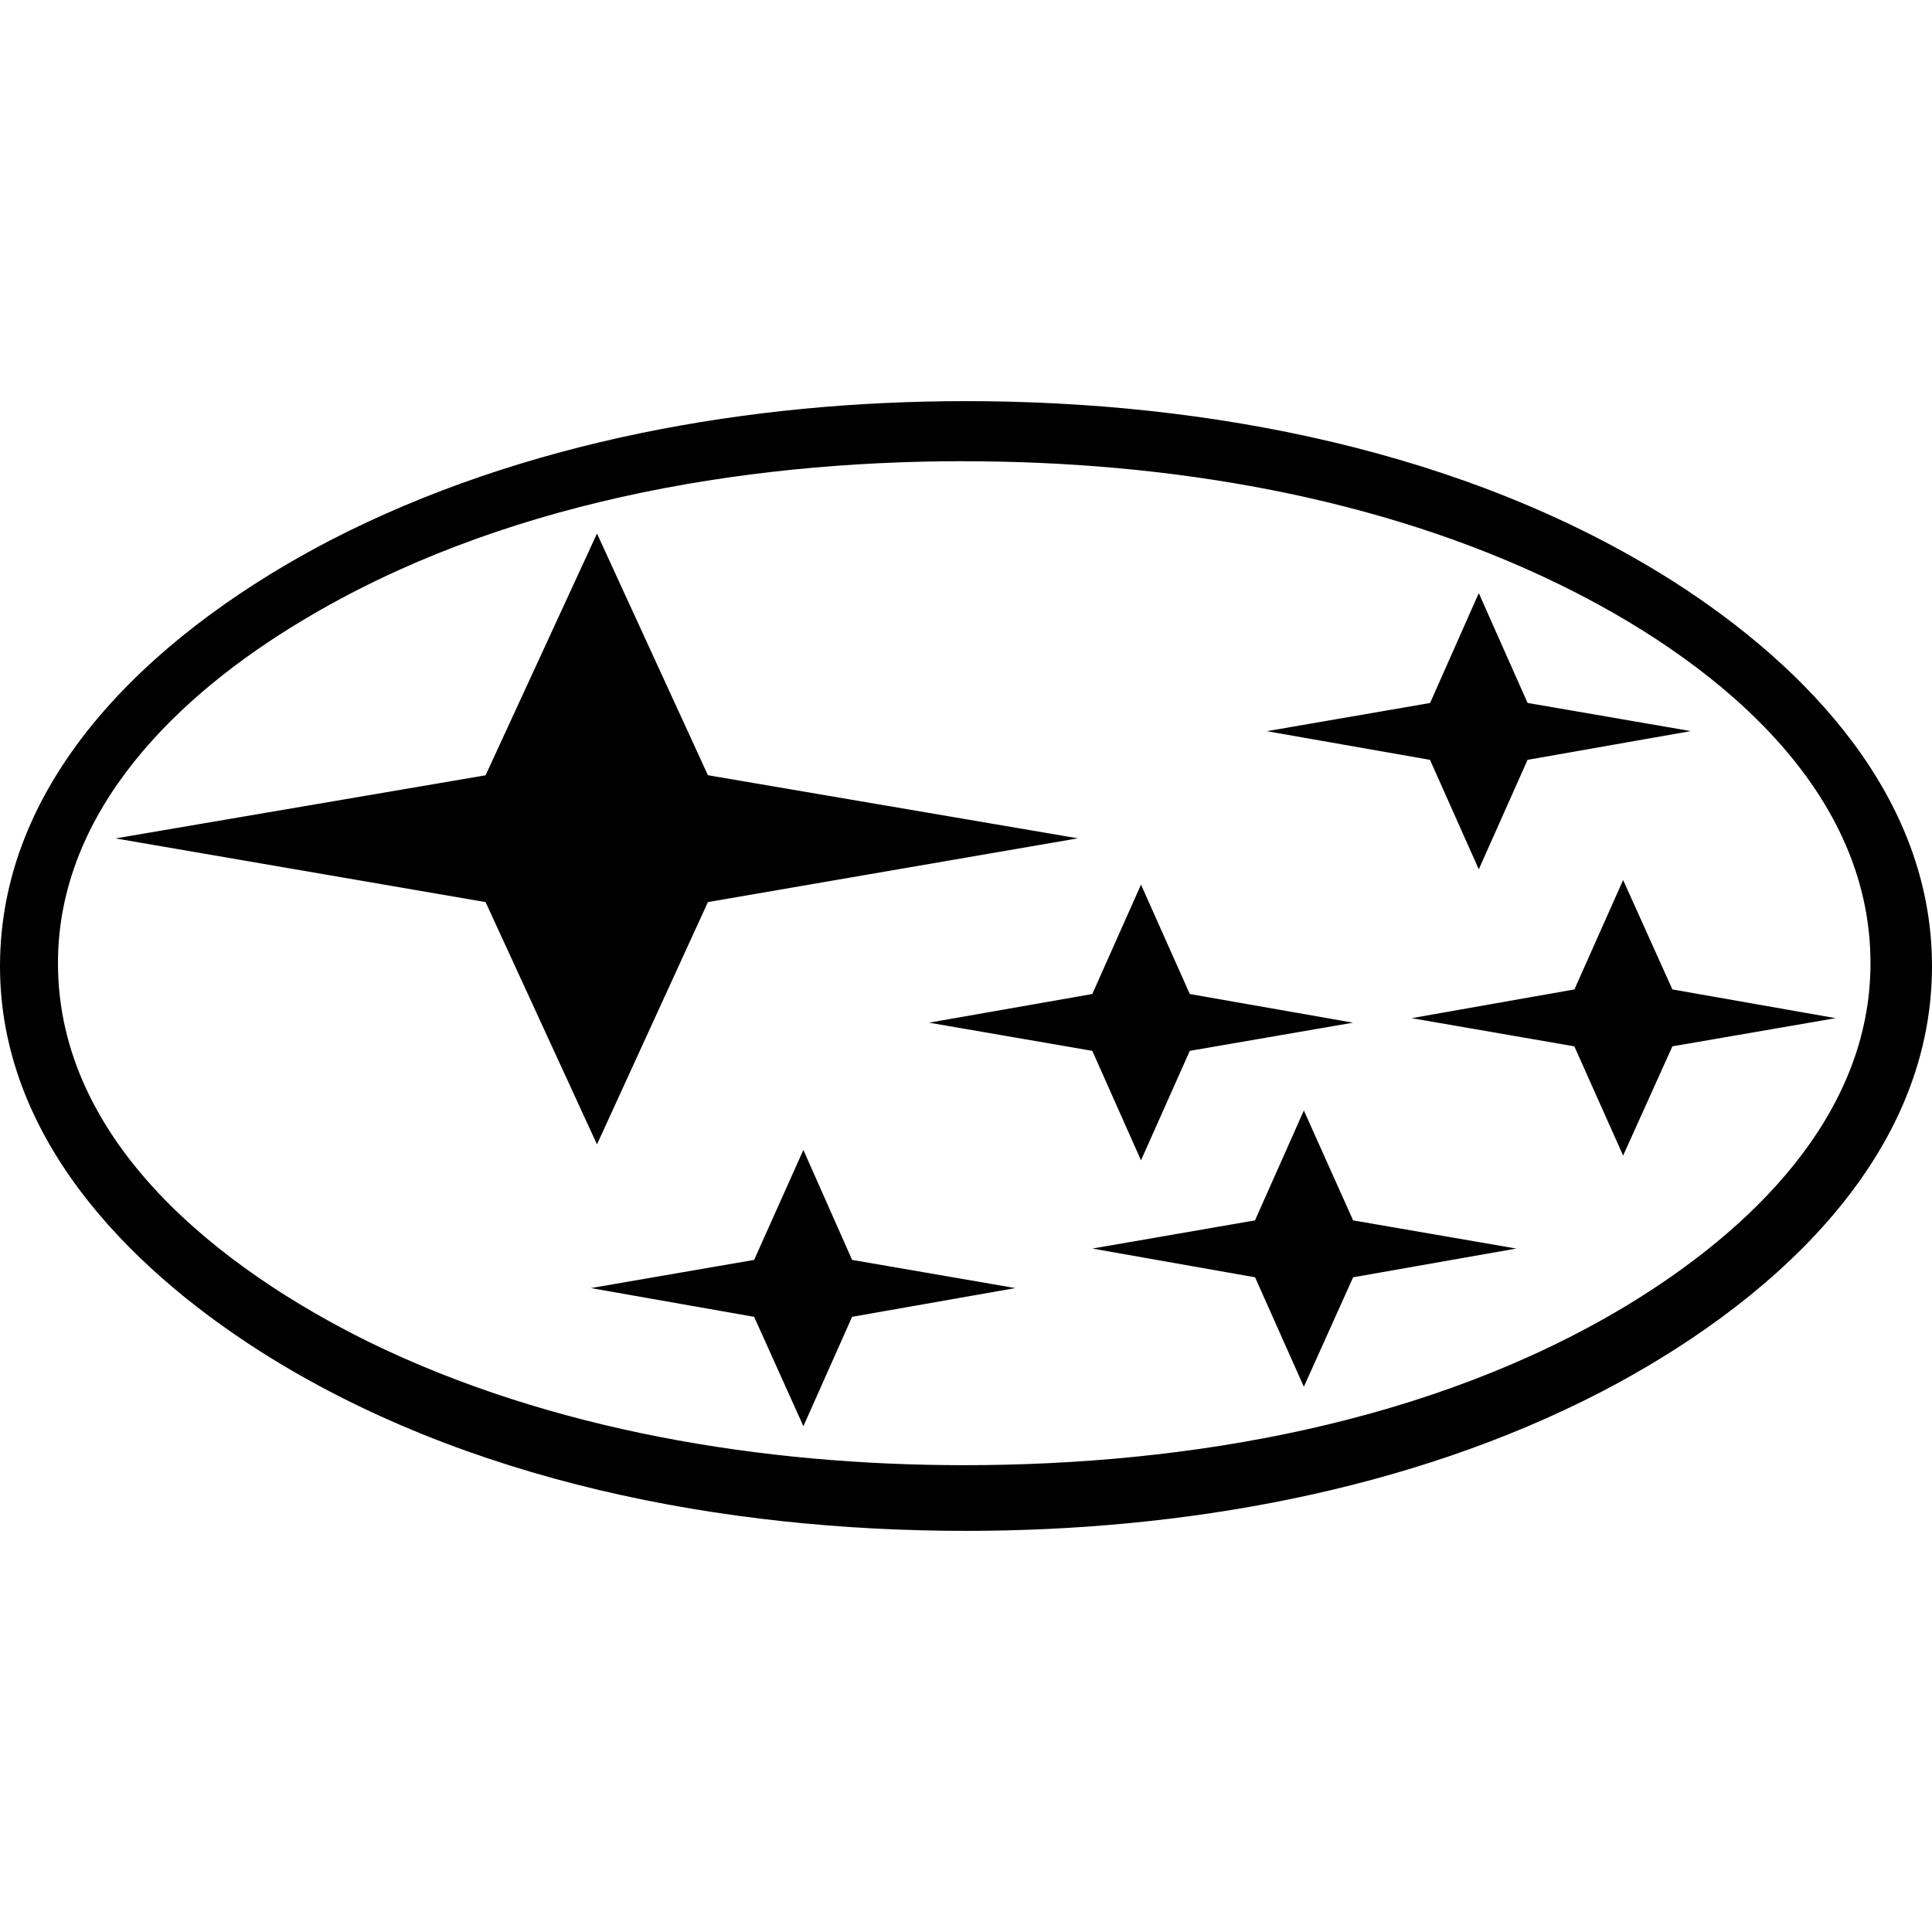
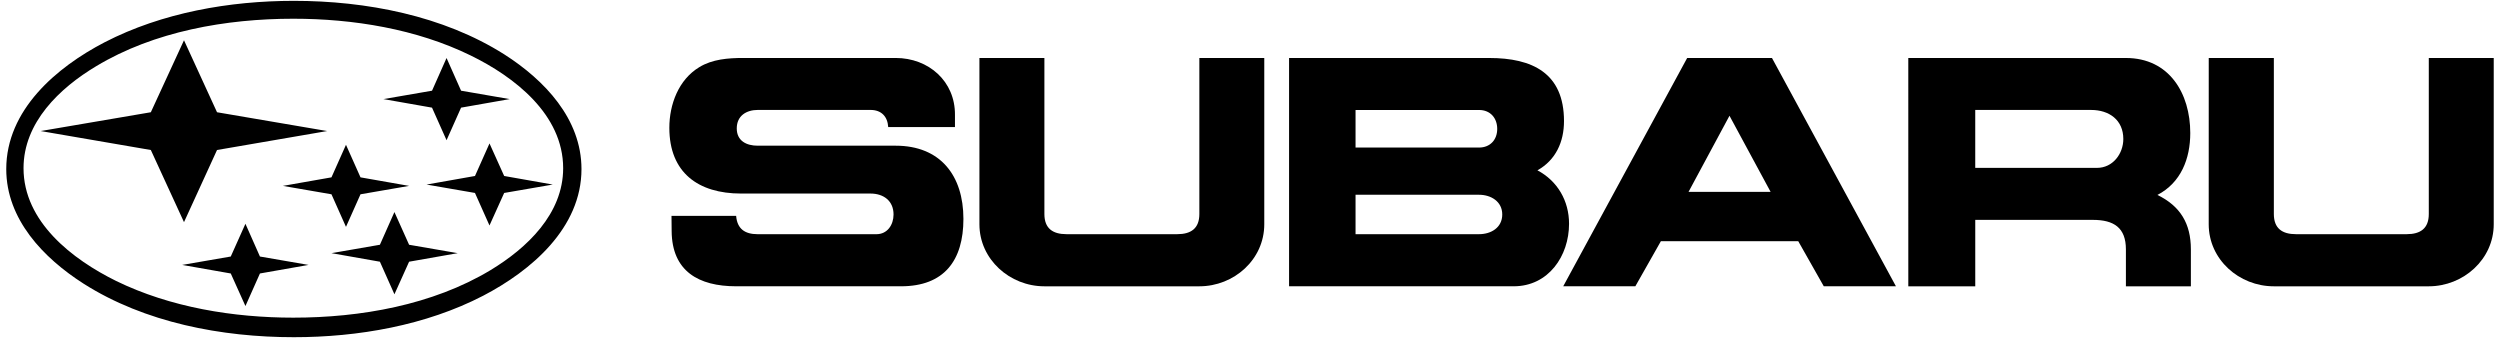
- <svg xmlns="http://www.w3.org/2000/svg" role="img" viewBox="0 0 24 24">
-   <path d="M12 4.983c3.004 0 6.224.612 8.786 2.239C22.451 8.286 24 9.9 24 12.002c0 2.456-2.097 4.242-4.106 5.287-2.391 1.238-5.216 1.728-7.894 1.728-3.003 0-6.217-.605-8.78-2.238C1.556 15.714 0 14.101 0 12.003 0 9.536 2.092 7.757 4.106 6.71 6.504 5.474 9.323 4.983 12 4.983zm-.025.746c-2.793 0-5.802.523-8.225 1.983-1.524.912-3.03 2.347-3.03 4.253 0 2.239 2.04 3.806 3.864 4.706 2.258 1.102 4.897 1.53 7.391 1.53 2.798 0 5.809-.523 8.232-1.983 1.517-.918 3.029-2.346 3.029-4.253 0-2.243-2.035-3.813-3.864-4.705-2.258-1.104-4.898-1.53-7.397-1.53zm-10.54 4.686l4.597-.784 1.384-3.003L8.794 9.63l4.596.784-4.596.792-1.378 3.01-1.384-3.01zm10.106 2.289l2.028-.356.605-1.359.606 1.359 2.028.356-2.028.35-.606 1.36-.605-1.36zm4.196-3.621l2.028-.35.605-1.365.606 1.364 2.028.35-2.028.357-.606 1.36-.606-1.36zM13.57 15.51l2.02-.35.607-1.365.612 1.365 2.027.35-2.027.357-.612 1.36-.606-1.36zm-6.23.491l2.028-.35.612-1.366.605 1.366 2.028.35-2.028.357-.605 1.359-.612-1.359zm10.196-3.353l2.022-.357.605-1.359.612 1.359 2.028.357-2.028.35-.612 1.357-.606-1.357Z" />
+ <svg xmlns="http://www.w3.org/2000/svg" version="1.1" id="レイヤー_1" x="0px" y="0px" viewBox="0 0 14791.1 2000" style="enable-background:new 0 0 14791.1 2000;" xml:space="preserve">
+   <g>
+     <path d="M5794.8,343.1h384.3v923.2c0,84.9,48.8,119.2,131.1,119.2h654.6c82.2,0,131.1-34.3,131.1-119.2V343.1H7480v983.8   c0,208.8-179,367-384.2,367h-916.8c-204.3,0-384.3-159.1-384.3-367V343.1z" />
+     <path d="M3972.9,1277.2h382.4c6.3,76.9,51.5,108.4,127.5,108.4h702.6c65.1,0,101.2-55.9,101.2-116.6c0-81.3-59.6-123.9-136.5-123.9   h-765.9c-252.3,0-424.1-123-424.1-388.8c0-138.3,54.3-284.8,177.3-359c76.8-47.1,170.8-54.3,259.5-54.3h902.3   c195.4,0,352.6,138.3,350.8,337.2v71.4H5255c-3.6-61.5-39.8-101.2-104.8-101.2h-666.4c-67.8,0-124.8,34.3-124.8,109.4   c0,74.2,57.9,102.2,123.9,102.2h816.5c264,0,400.6,176.4,400.6,433.2c0,245.9-114,398.6-369,398.6h-975.6   c-222.5,0-379.8-89.4-381.6-326.3L3972.9,1277.2L3972.9,1277.2z" />
+     <path d="M13067.9,343.1h385.2v923.2c0,84.9,48.9,119.2,131.1,119.2h654.5c82.2,0,131.1-34.3,131.1-119.2V343.1h384.2v983.8   c0,207.8-179.9,367-384.2,367h-916.9c-205.2,0-385.2-158.2-385.2-367L13067.9,343.1L13067.9,343.1L13067.9,343.1z" />
+     <path d="M9826.4,1427.2l-151,266.6h-426.7L9982,343.1h501.8l733.4,1350.7h-426.9l-151-266.6H9826.4L9826.4,1427.2z M10232.4,684.9   l-242.3,450.3h485.6L10232.4,684.9z" />
+     <path d="M7626.7,343.1h1184.5c254,0,442.1,88.6,442.1,373.4c0,123-48.7,230.6-157.2,291.2c119.2,63.3,187.1,180.7,187.1,316.3   c0,190.8-122.2,369.8-327.3,369.8H7626.7V343.1z M8020,1385.5h730.6c71.3,0,137.4-38.8,137.4-116.6c0-76.9-66.9-116.6-137.4-116.6   H8020V1385.5L8020,1385.5z M8020,873h730.6c65.9,0,107.6-46.1,107.6-110.3s-40.7-112-107.6-112H8020V873z" />
+     <path d="M11290.3,343.1h1287.5c256.9,0,380.8,209.8,380.8,444c0,151.8-55.1,293.8-194.4,366.3c135.7,65.9,198,169.9,198,321.9V1694   h-384.4v-218.6c0-128.4-71.3-174.5-195.3-174.5h-696V1694h-396.1L11290.3,343.1L11290.3,343.1z M11686.4,993.2h720.6   c93,0,155.5-83.2,155.5-170.9c0-112.1-83.2-171.8-190.8-171.8h-685.3L11686.4,993.2L11686.4,993.2L11686.4,993.2z" />
+     <path d="M1738.7,5c425.9,0,882.5,86.8,1245.9,317.4c236,151,455.7,379.8,455.7,678c0,348.2-297.4,601.4-582.3,749.6   c-339,175.5-739.6,245-1119.4,245c-425.8,0-881.5-85.8-1245-317.3c-236-151-456.6-379.8-456.6-677.3   C37,650.6,333.6,398.3,619.3,250C959.3,74.6,1359,5,1738.7,5L1738.7,5z M1735.1,110.8c-396,0-822.8,74.1-1166.4,281.1   C352.6,521.2,139.2,724.7,139.2,995c0,317.5,289.3,539.7,547.9,667.3c320.1,156.3,694.4,217.1,1048,217.1   c396.8,0,823.7-74.3,1167.3-281.3c215.2-130.2,429.5-332.7,429.5-603c0-318.2-288.5-540.7-547.9-667.2   C2463.8,171.3,2089.5,110.8,1735.1,110.8L1735.1,110.8z M240.5,775.3l651.9-111.2l196.2-425.9L1284,664.1l651.8,111.2L1284,887.5   l-195.4,426.8L892.4,887.5L240.5,775.3L240.5,775.3z M1673.6,1099.8l287.5-50.5l85.9-192.6l85.9,192.6l287.6,50.5l-287.6,49.7   l-85.9,192.7l-85.9-192.7L1673.6,1099.8L1673.6,1099.8z M2268.6,586.3l287.5-49.7l85.9-193.4l85.9,193.4l287.5,49.7l-287.5,50.6   L2642,829.6L2556,636.9L2268.6,586.3z M1961.1,1497.8l286.6-49.7l85.9-193.5l86.8,193.5l287.5,49.7l-287.5,50.6l-86.8,192.7   l-85.9-192.7L1961.1,1497.8z M1077.8,1567.4l287.5-49.7l86.8-193.7l85.8,193.7l287.6,49.7l-287.6,50.6l-85.8,192.7l-86.8-192.7   L1077.8,1567.4z M2523.6,1091.9l286.6-50.7l85.9-192.6l86.8,192.6l287.5,50.7l-287.5,49.7L2896,1334l-85.9-192.5L2523.6,1091.9z" />
+   </g>
</svg>
